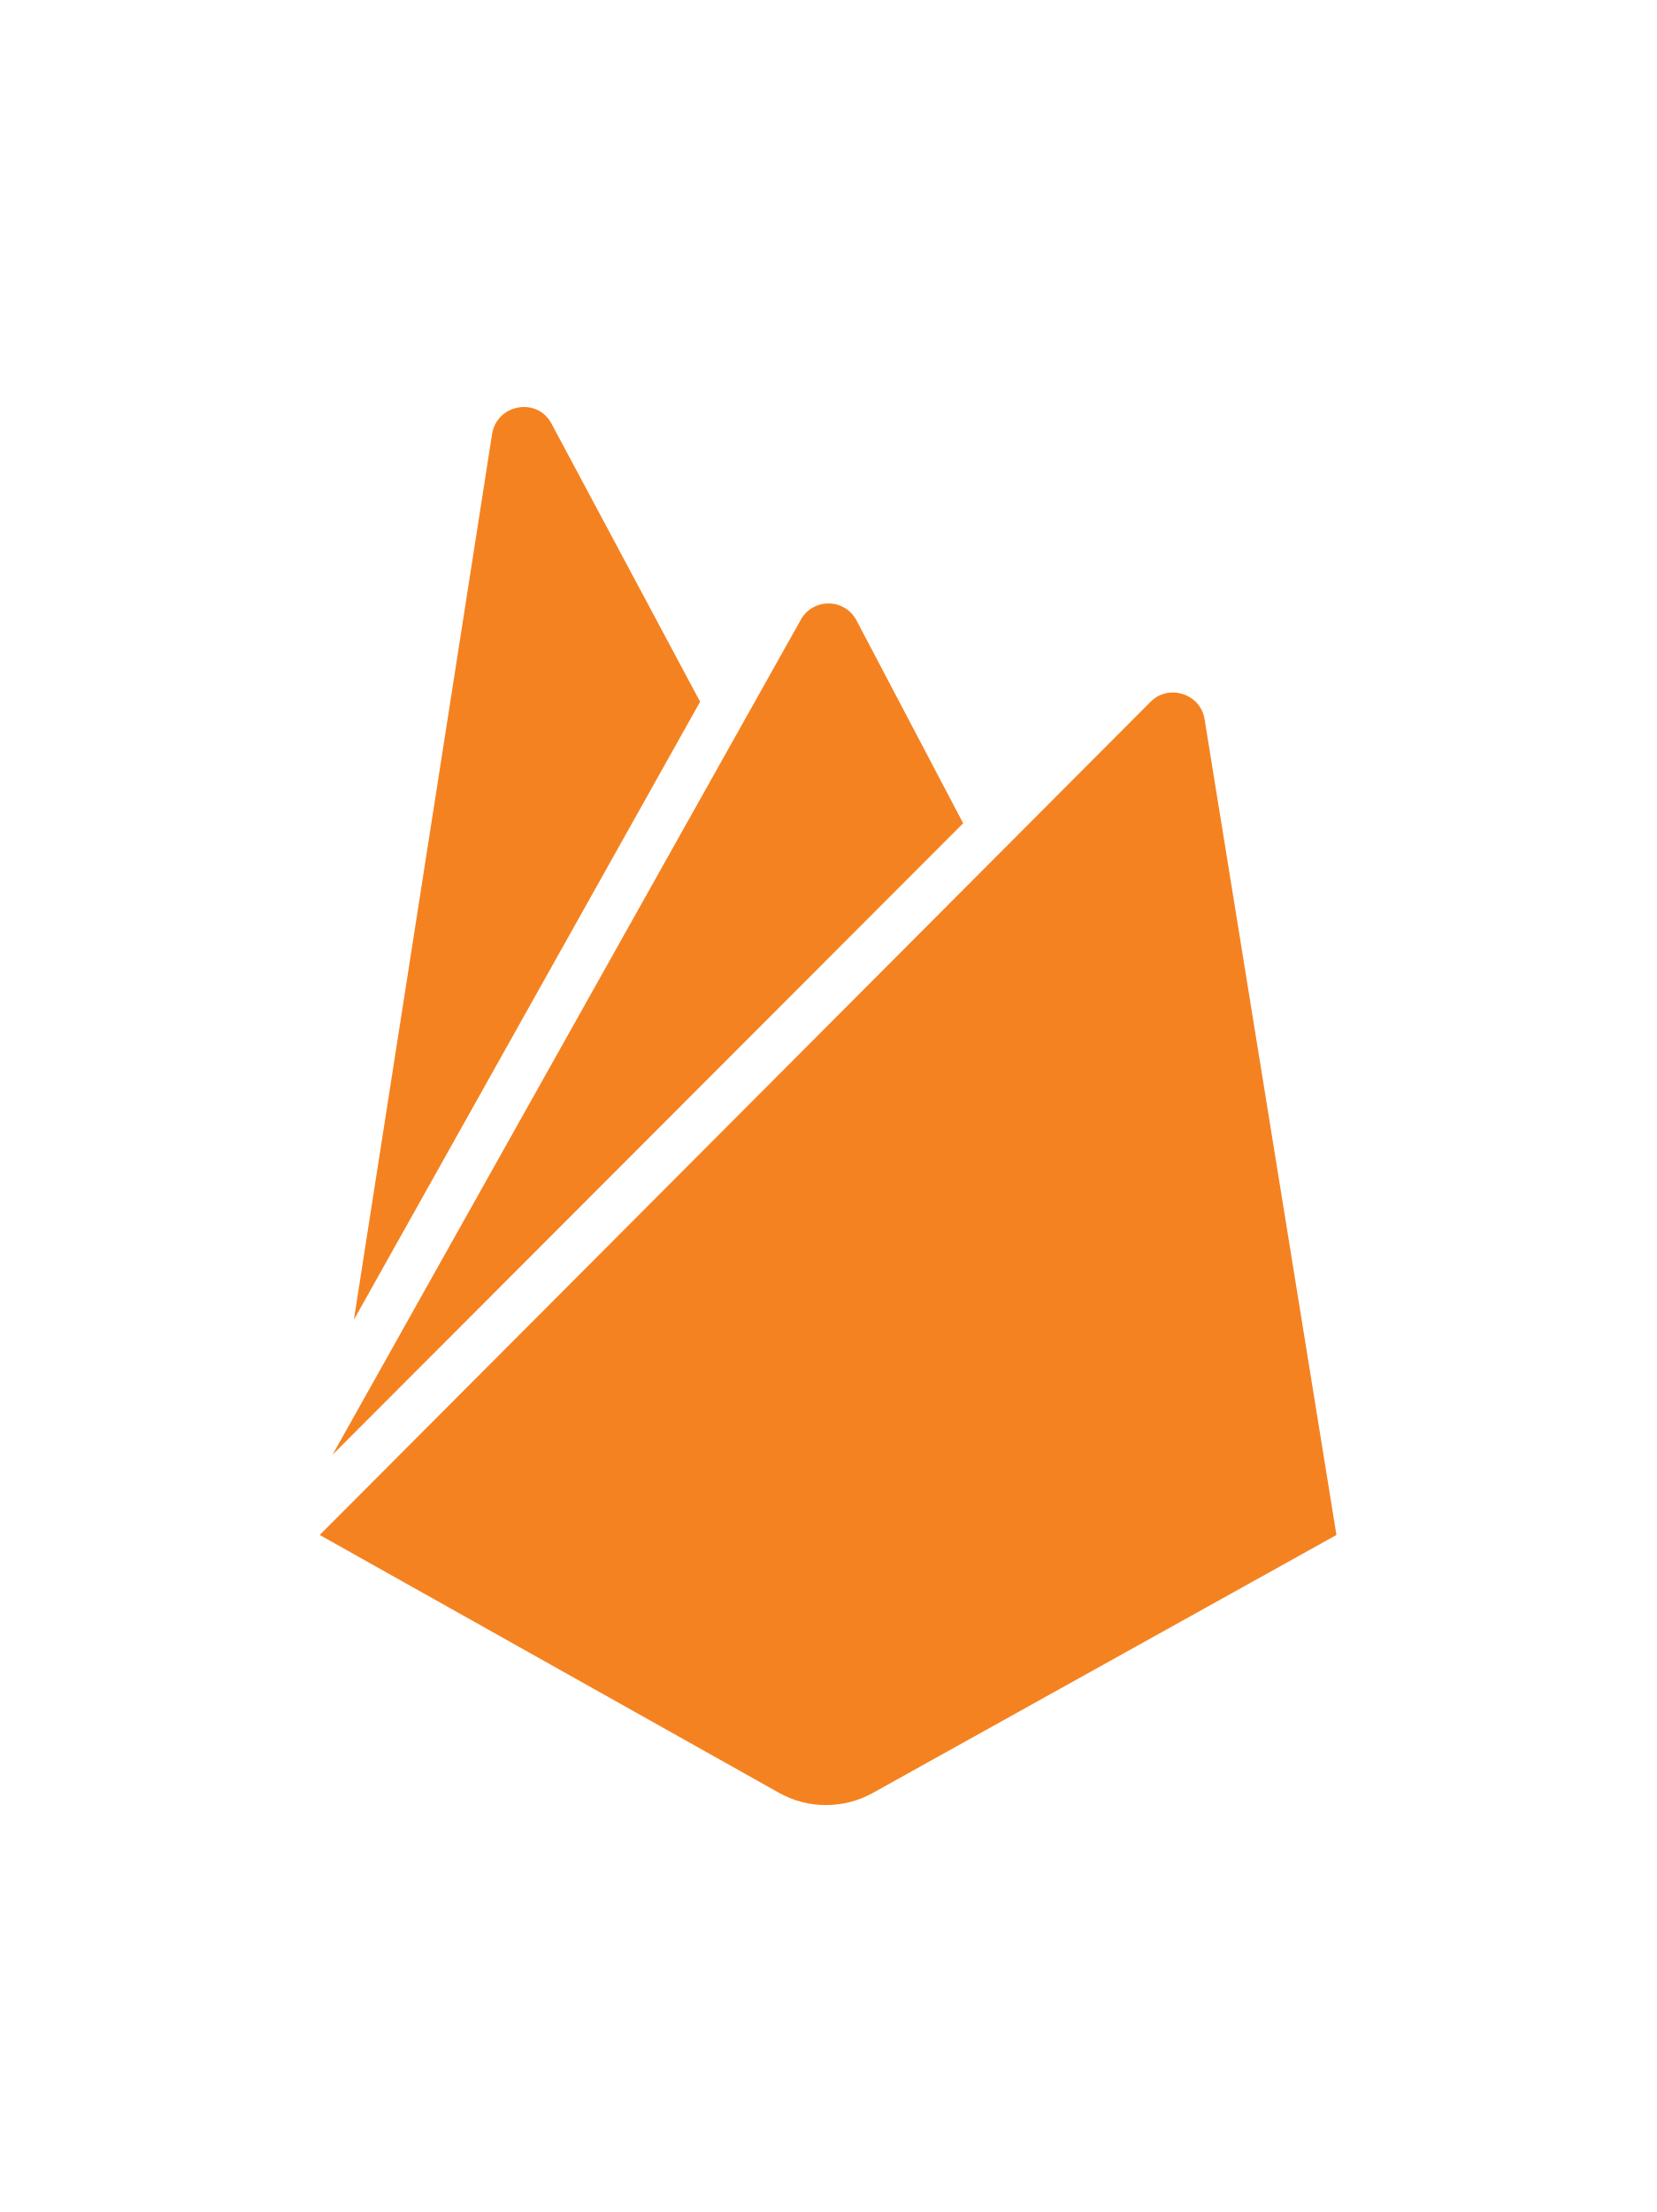
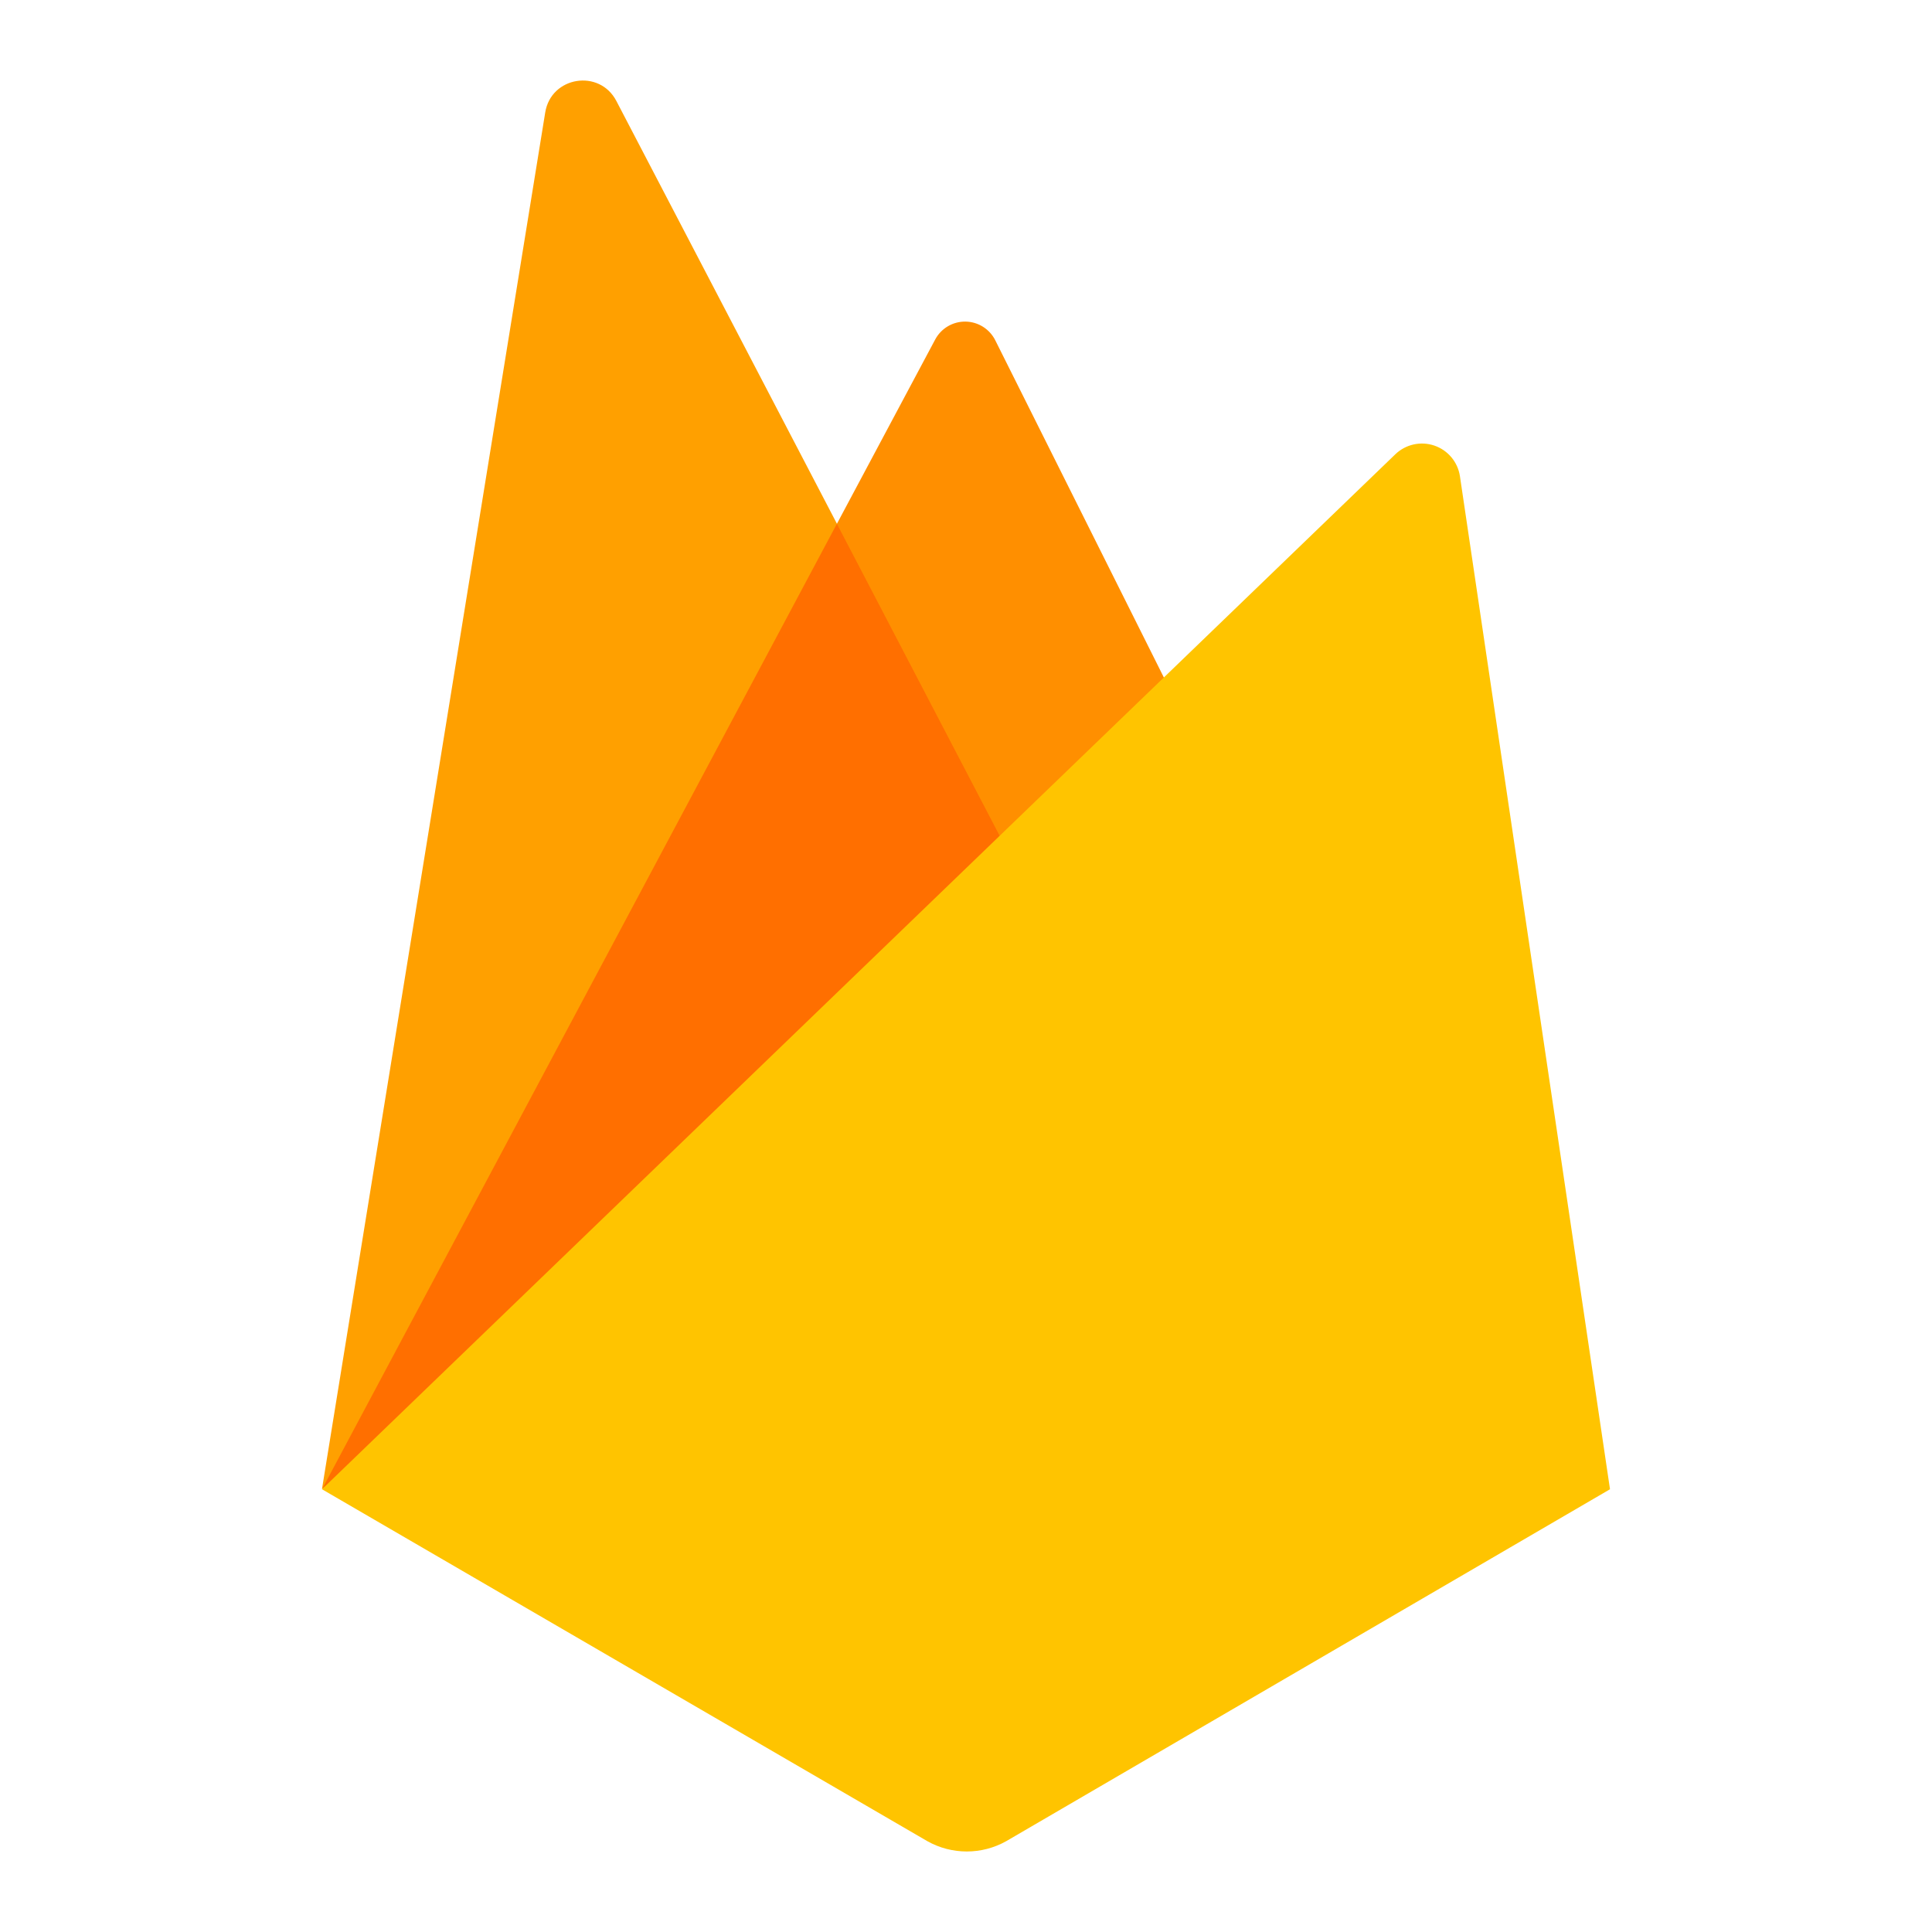
- <svg xmlns="http://www.w3.org/2000/svg">
-   <svg viewBox="0 0 128 128">
-     <path fill="#f58220" d="m27.35 80.52 10.68-68.44c.37-2.33 3.5-2.89 4.6-.8l11.48 21.48-26.76 47.76zm75.94 16.63L93.1 34.11c-.31-1.96-2.76-2.76-4.17-1.35L24.71 97.15l35.54 19.95a7.447 7.447 0 0 0 7.18 0l35.86-19.95zm-28.85-55L66.21 26.5c-.92-1.78-3.44-1.78-4.36 0L25.7 90.95l48.74-48.8z" />
-   </svg>
+ <svg xmlns="http://www.w3.org/2000/svg" width="100" height="100" viewBox="0 0 48 48">
+   <path fill="#ff8f00" d="M8 37 23.234 8.436a.84.84 0 0 1 1.494.02L30 19 8 37z" />
+   <path fill="#ffa000" d="m8 36.992 5.546-34.199c.145-.895 1.347-1.089 1.767-.285L26 22.992l-18 14z" />
+   <path fill="#ff6f00" d="m8.008 36.986.2-.157 17.529-14.341-4.944-9.476z" />
+   <path fill="#ffc400" d="m8 37 26.666-25.713a.954.954 0 0 1 1.606.547L40 37l-15 8.743a2.002 2.002 0 0 1-1.961 0L8 37z" />
</svg>
